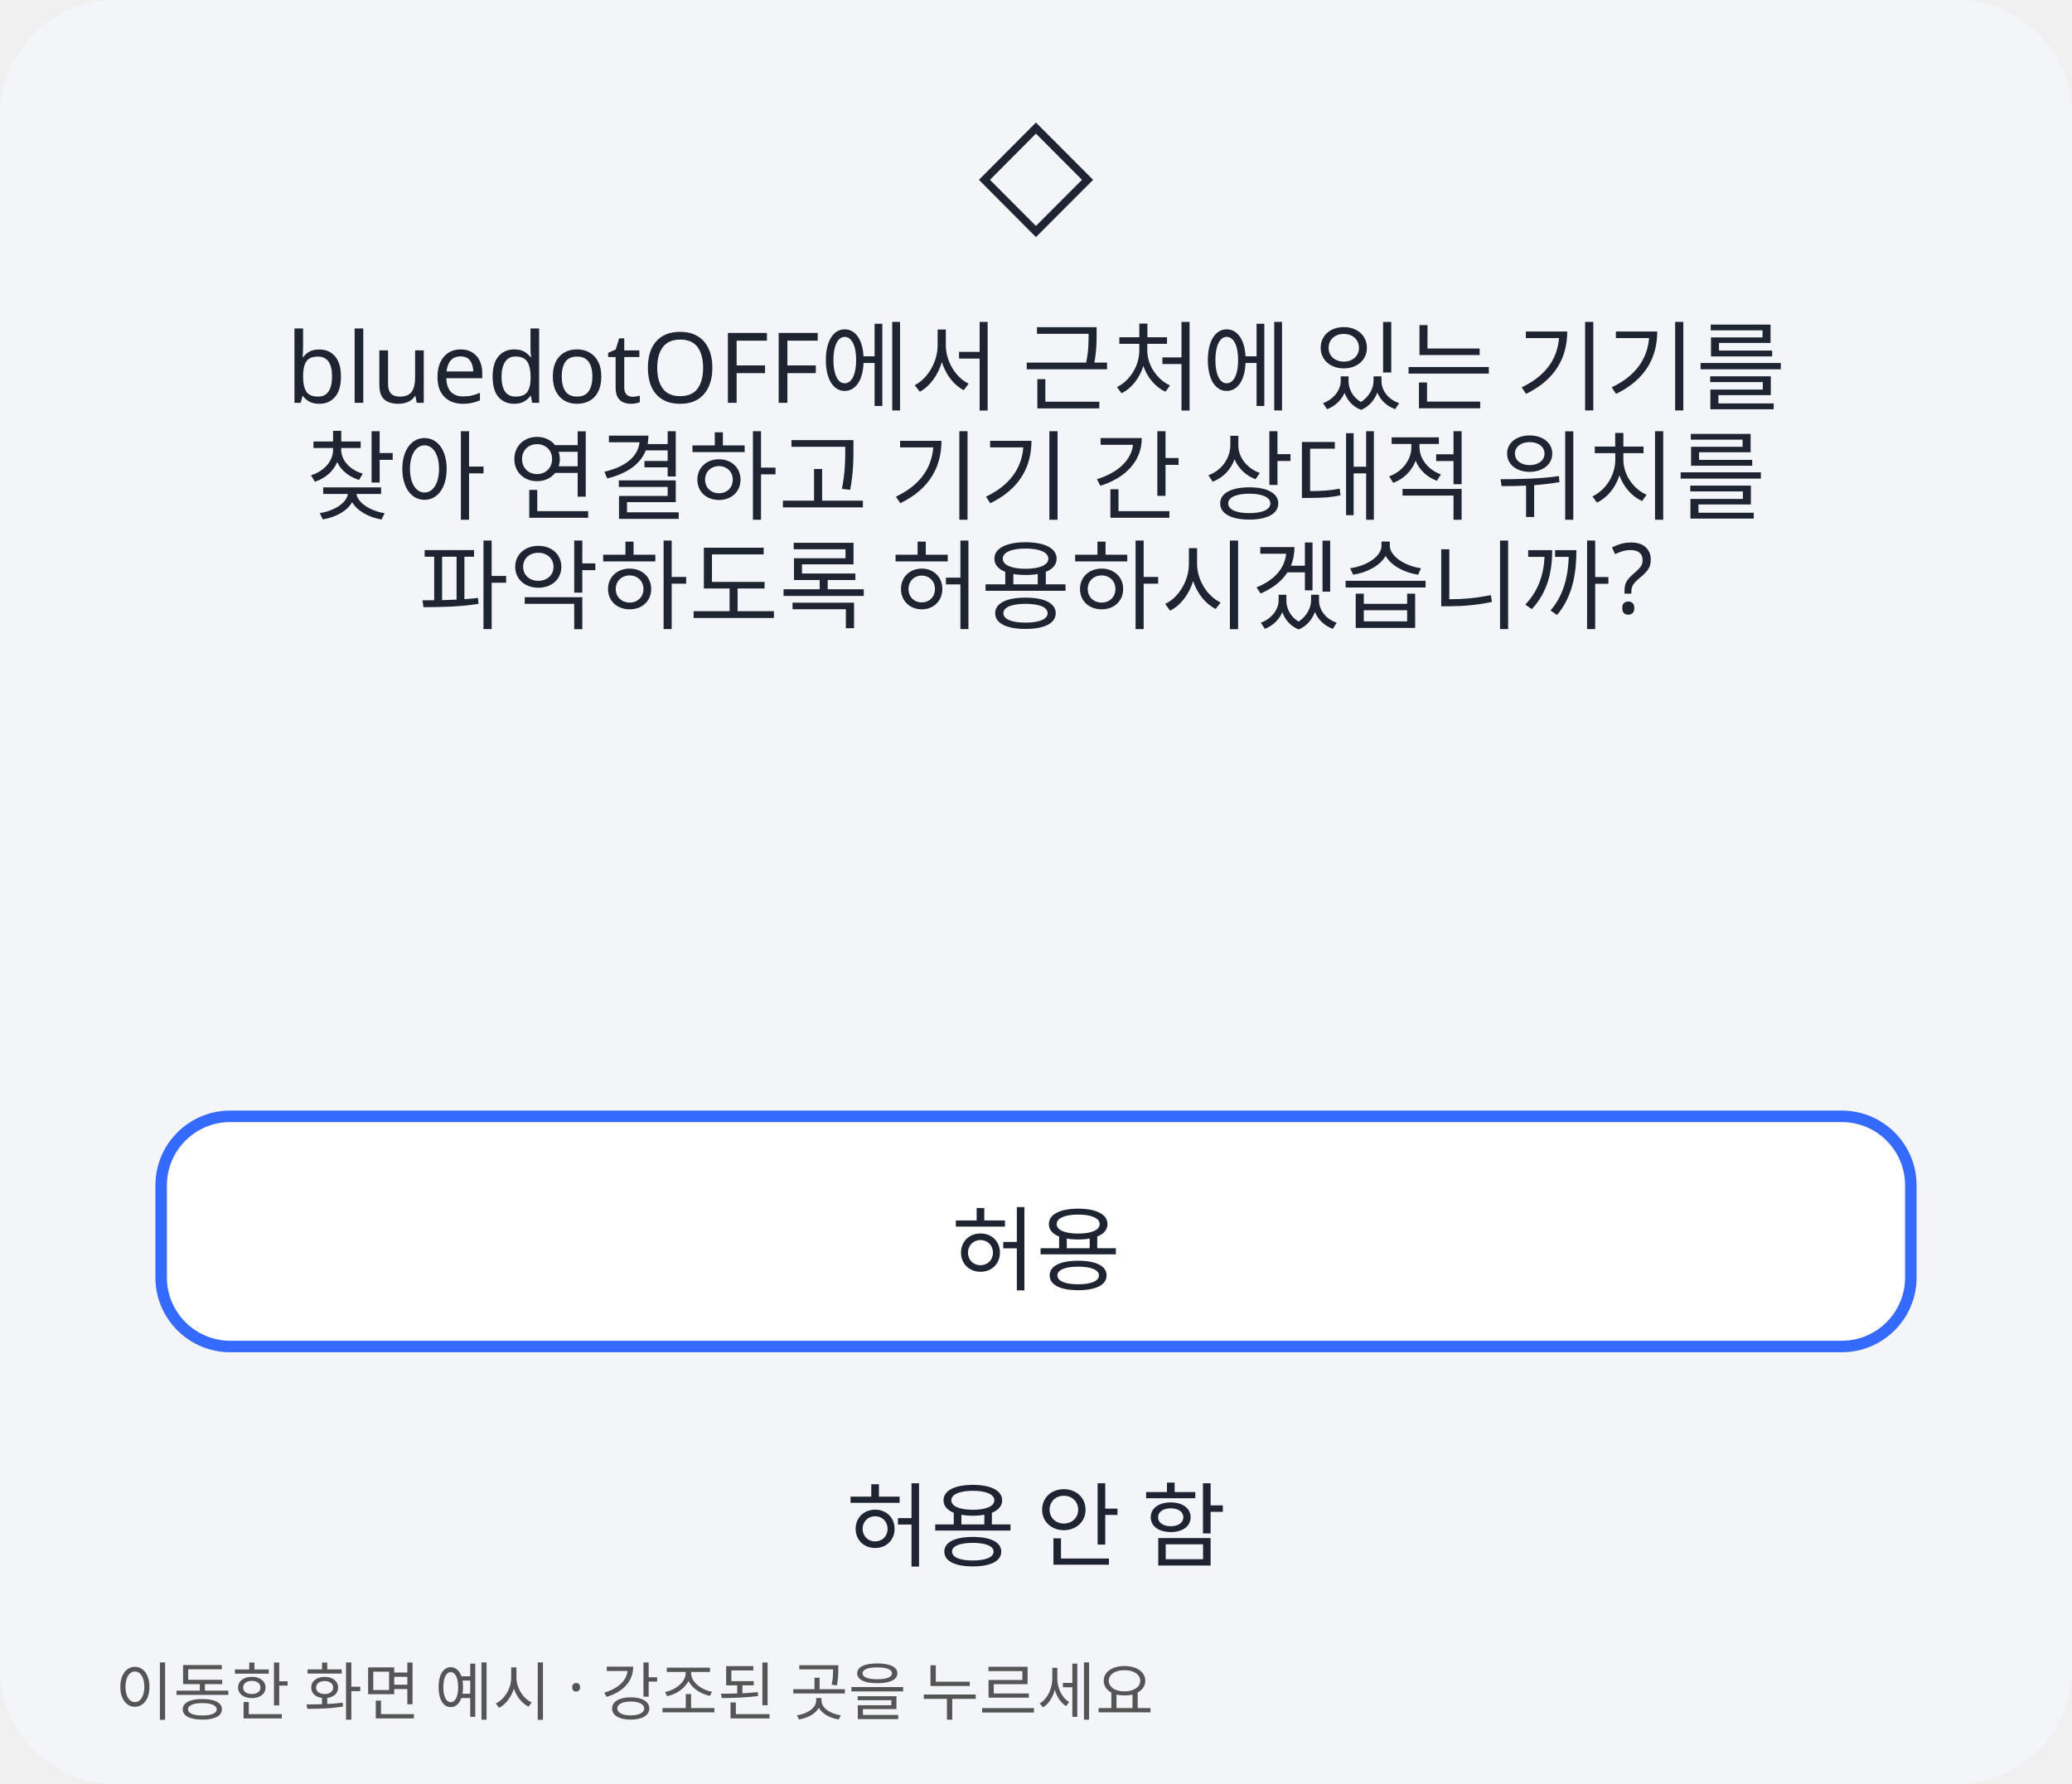
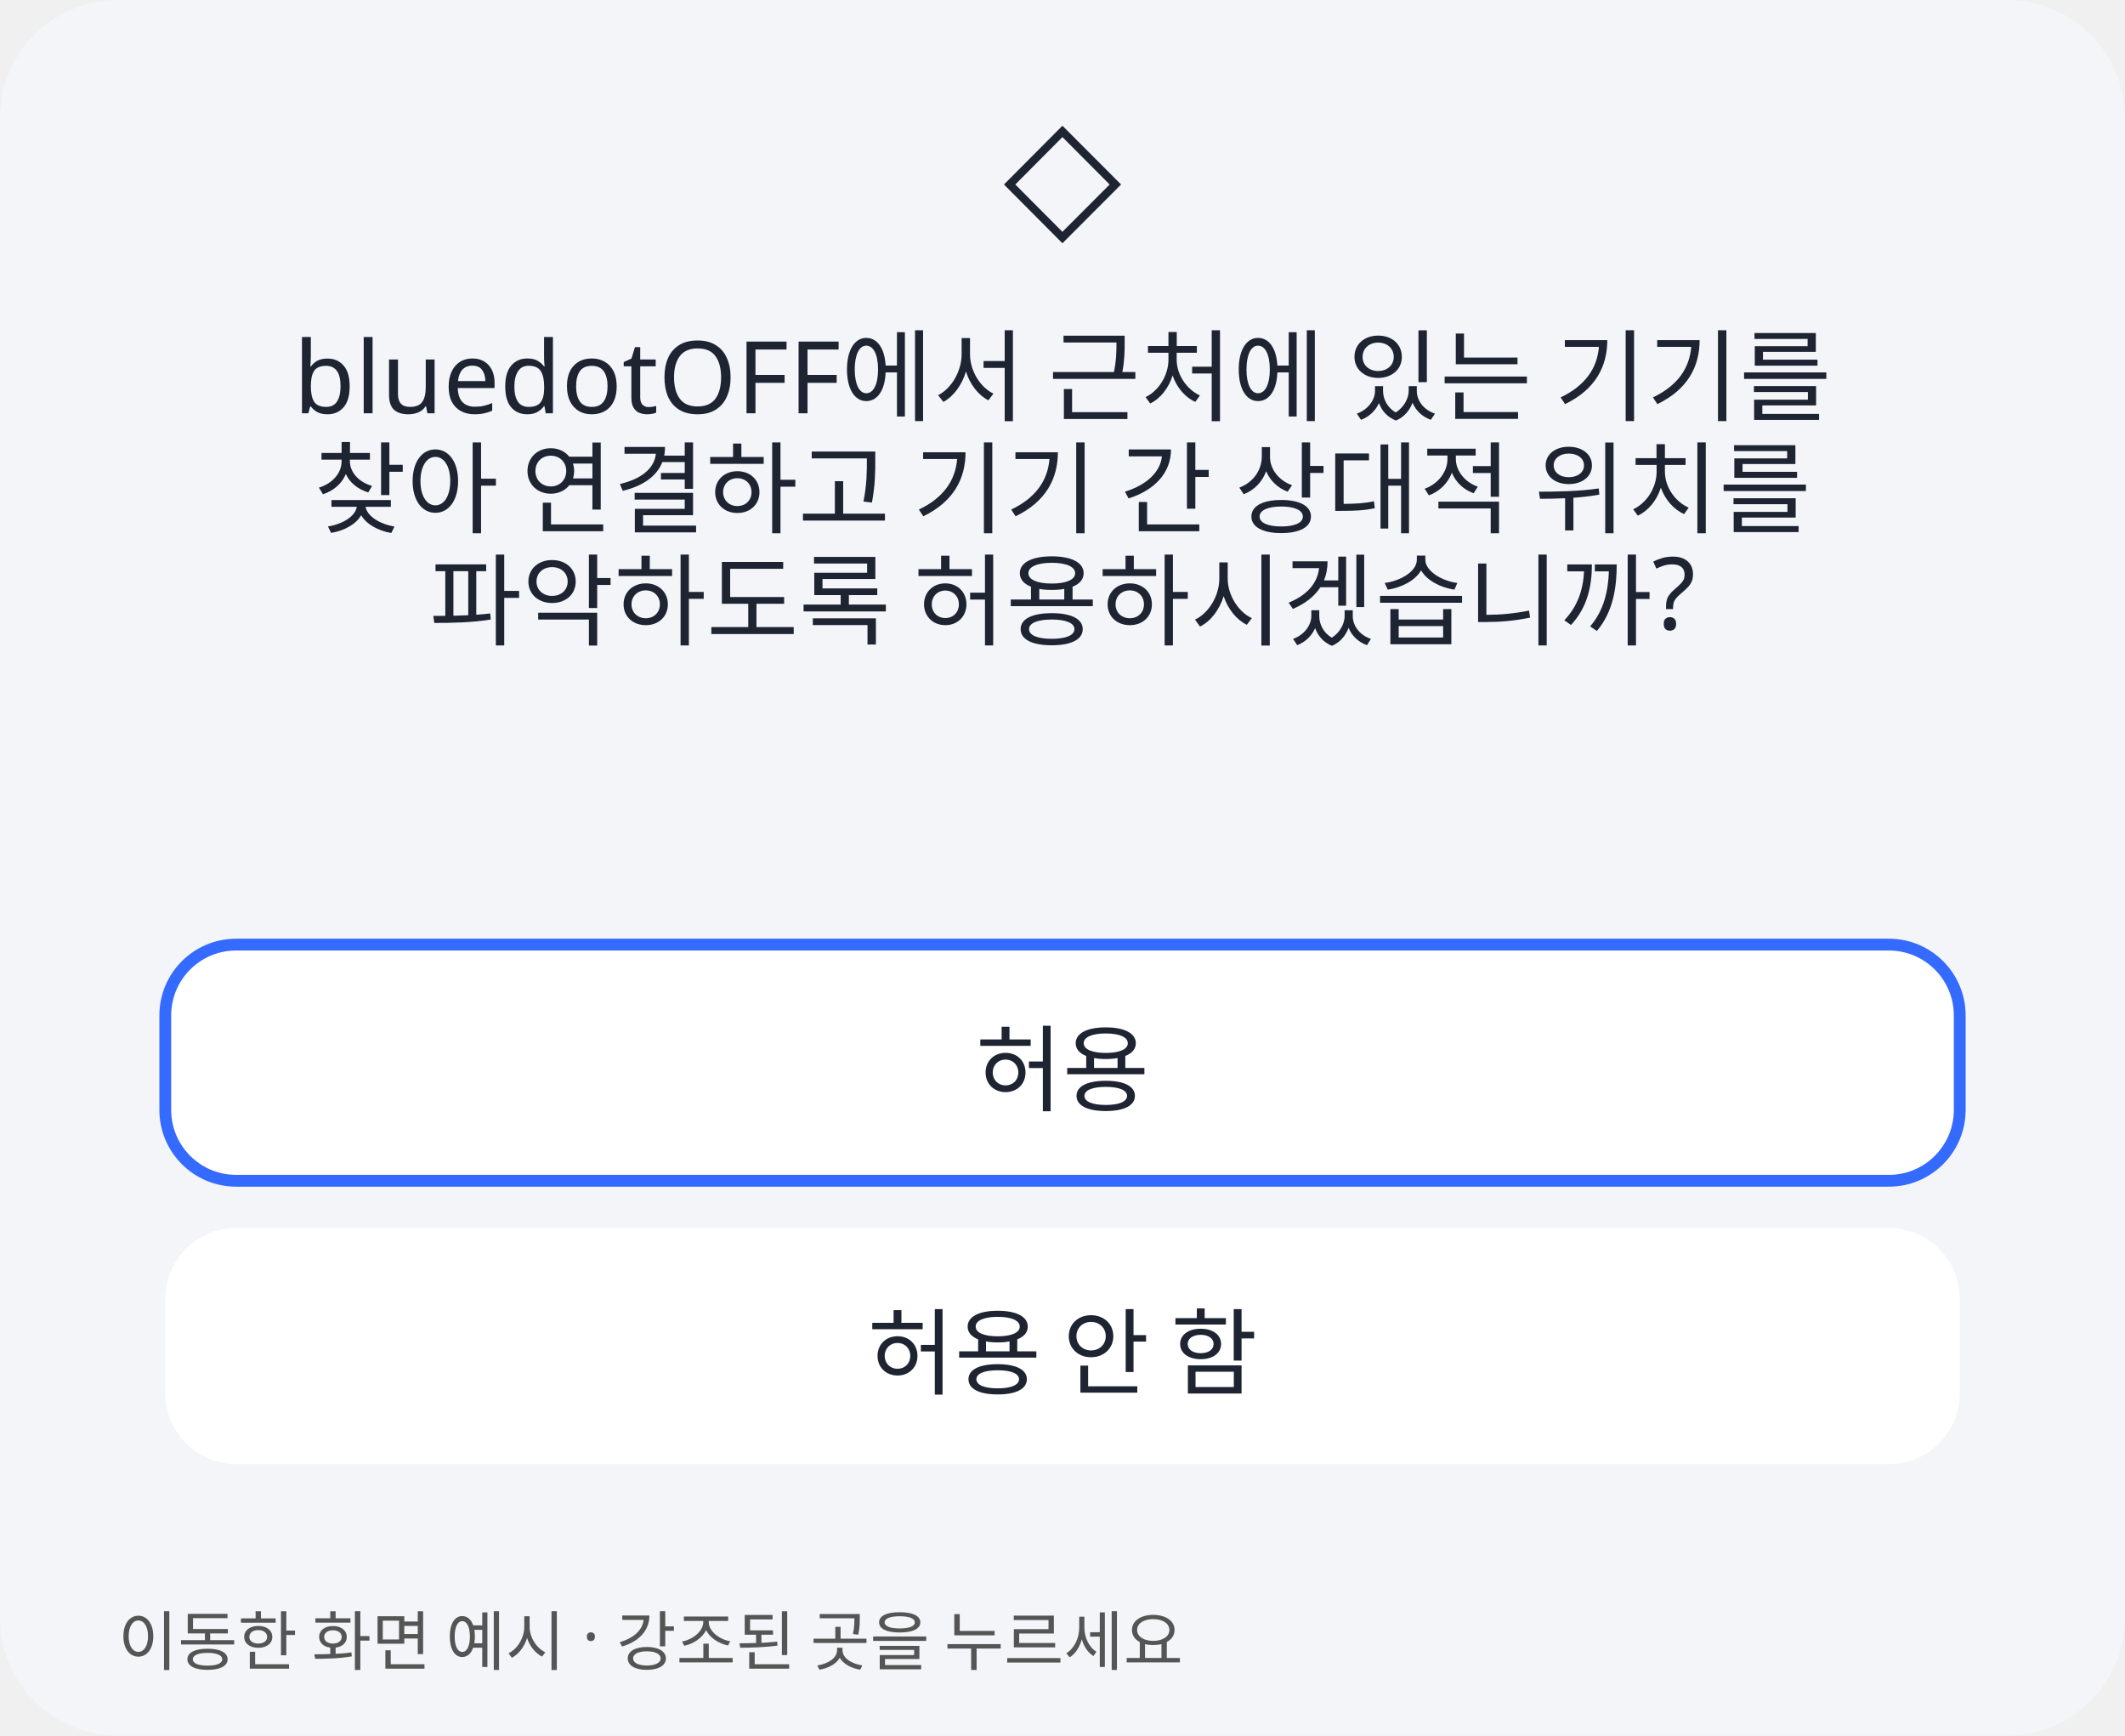
- <svg xmlns="http://www.w3.org/2000/svg" width="360" height="310" viewBox="0 0 360 310" role="img" aria-labelledby="title description">
-   <rect width="360" height="310" rx="20" fill="#f3f5f9" />
+ <svg xmlns="http://www.w3.org/2000/svg" width="360" height="294" viewBox="0 0 360 294" role="img" aria-labelledby="title description">
+   <rect width="360" height="294" rx="20" fill="#f3f5f9" />
  <g font-family="sans-serif" fill="#1e2431">
    <text x="180" y="38" font-size="26" text-anchor="middle">◇</text>
    <text x="180" y="70" font-size="17" text-anchor="middle">bluedotOFF에서 근처에 있는 기기를 </text>
    <text x="180" y="89" font-size="17" text-anchor="middle">찾아 연결하고 기기 간 상대적 위치를 </text>
    <text x="180" y="108" font-size="17" text-anchor="middle">파악하도록 허용하시겠습니까?</text>
-     <rect x="28" y="194" width="304" height="40" rx="12" fill="#ffffff" stroke="#356aff" stroke-width="2" />
-     <text x="180" y="223" font-size="16" text-anchor="middle">허용</text>
-     <text x="180" y="271" font-size="16" text-anchor="middle">허용 안 함</text>
-     <text x="20" y="298" font-size="11" fill="#555555">이동한 화면 예시 · 강조된 곳을 누르세요</text>
+     <rect x="28" y="160" width="304" height="40" rx="12" fill="#ffffff" stroke="#356aff" stroke-width="2" />
+     <text x="180" y="180.0" font-size="16" text-anchor="middle" dominant-baseline="central">허용</text>
+     <rect x="28" y="208" width="304" height="40" rx="12" fill="#ffffff" />
+     <text x="180" y="228.0" font-size="16" text-anchor="middle" dominant-baseline="central">허용 안 함</text>
+     <text x="20" y="282" font-size="11" fill="#555555">이동한 화면 예시 · 강조된 곳을 누르세요</text>
  </g>
</svg>
